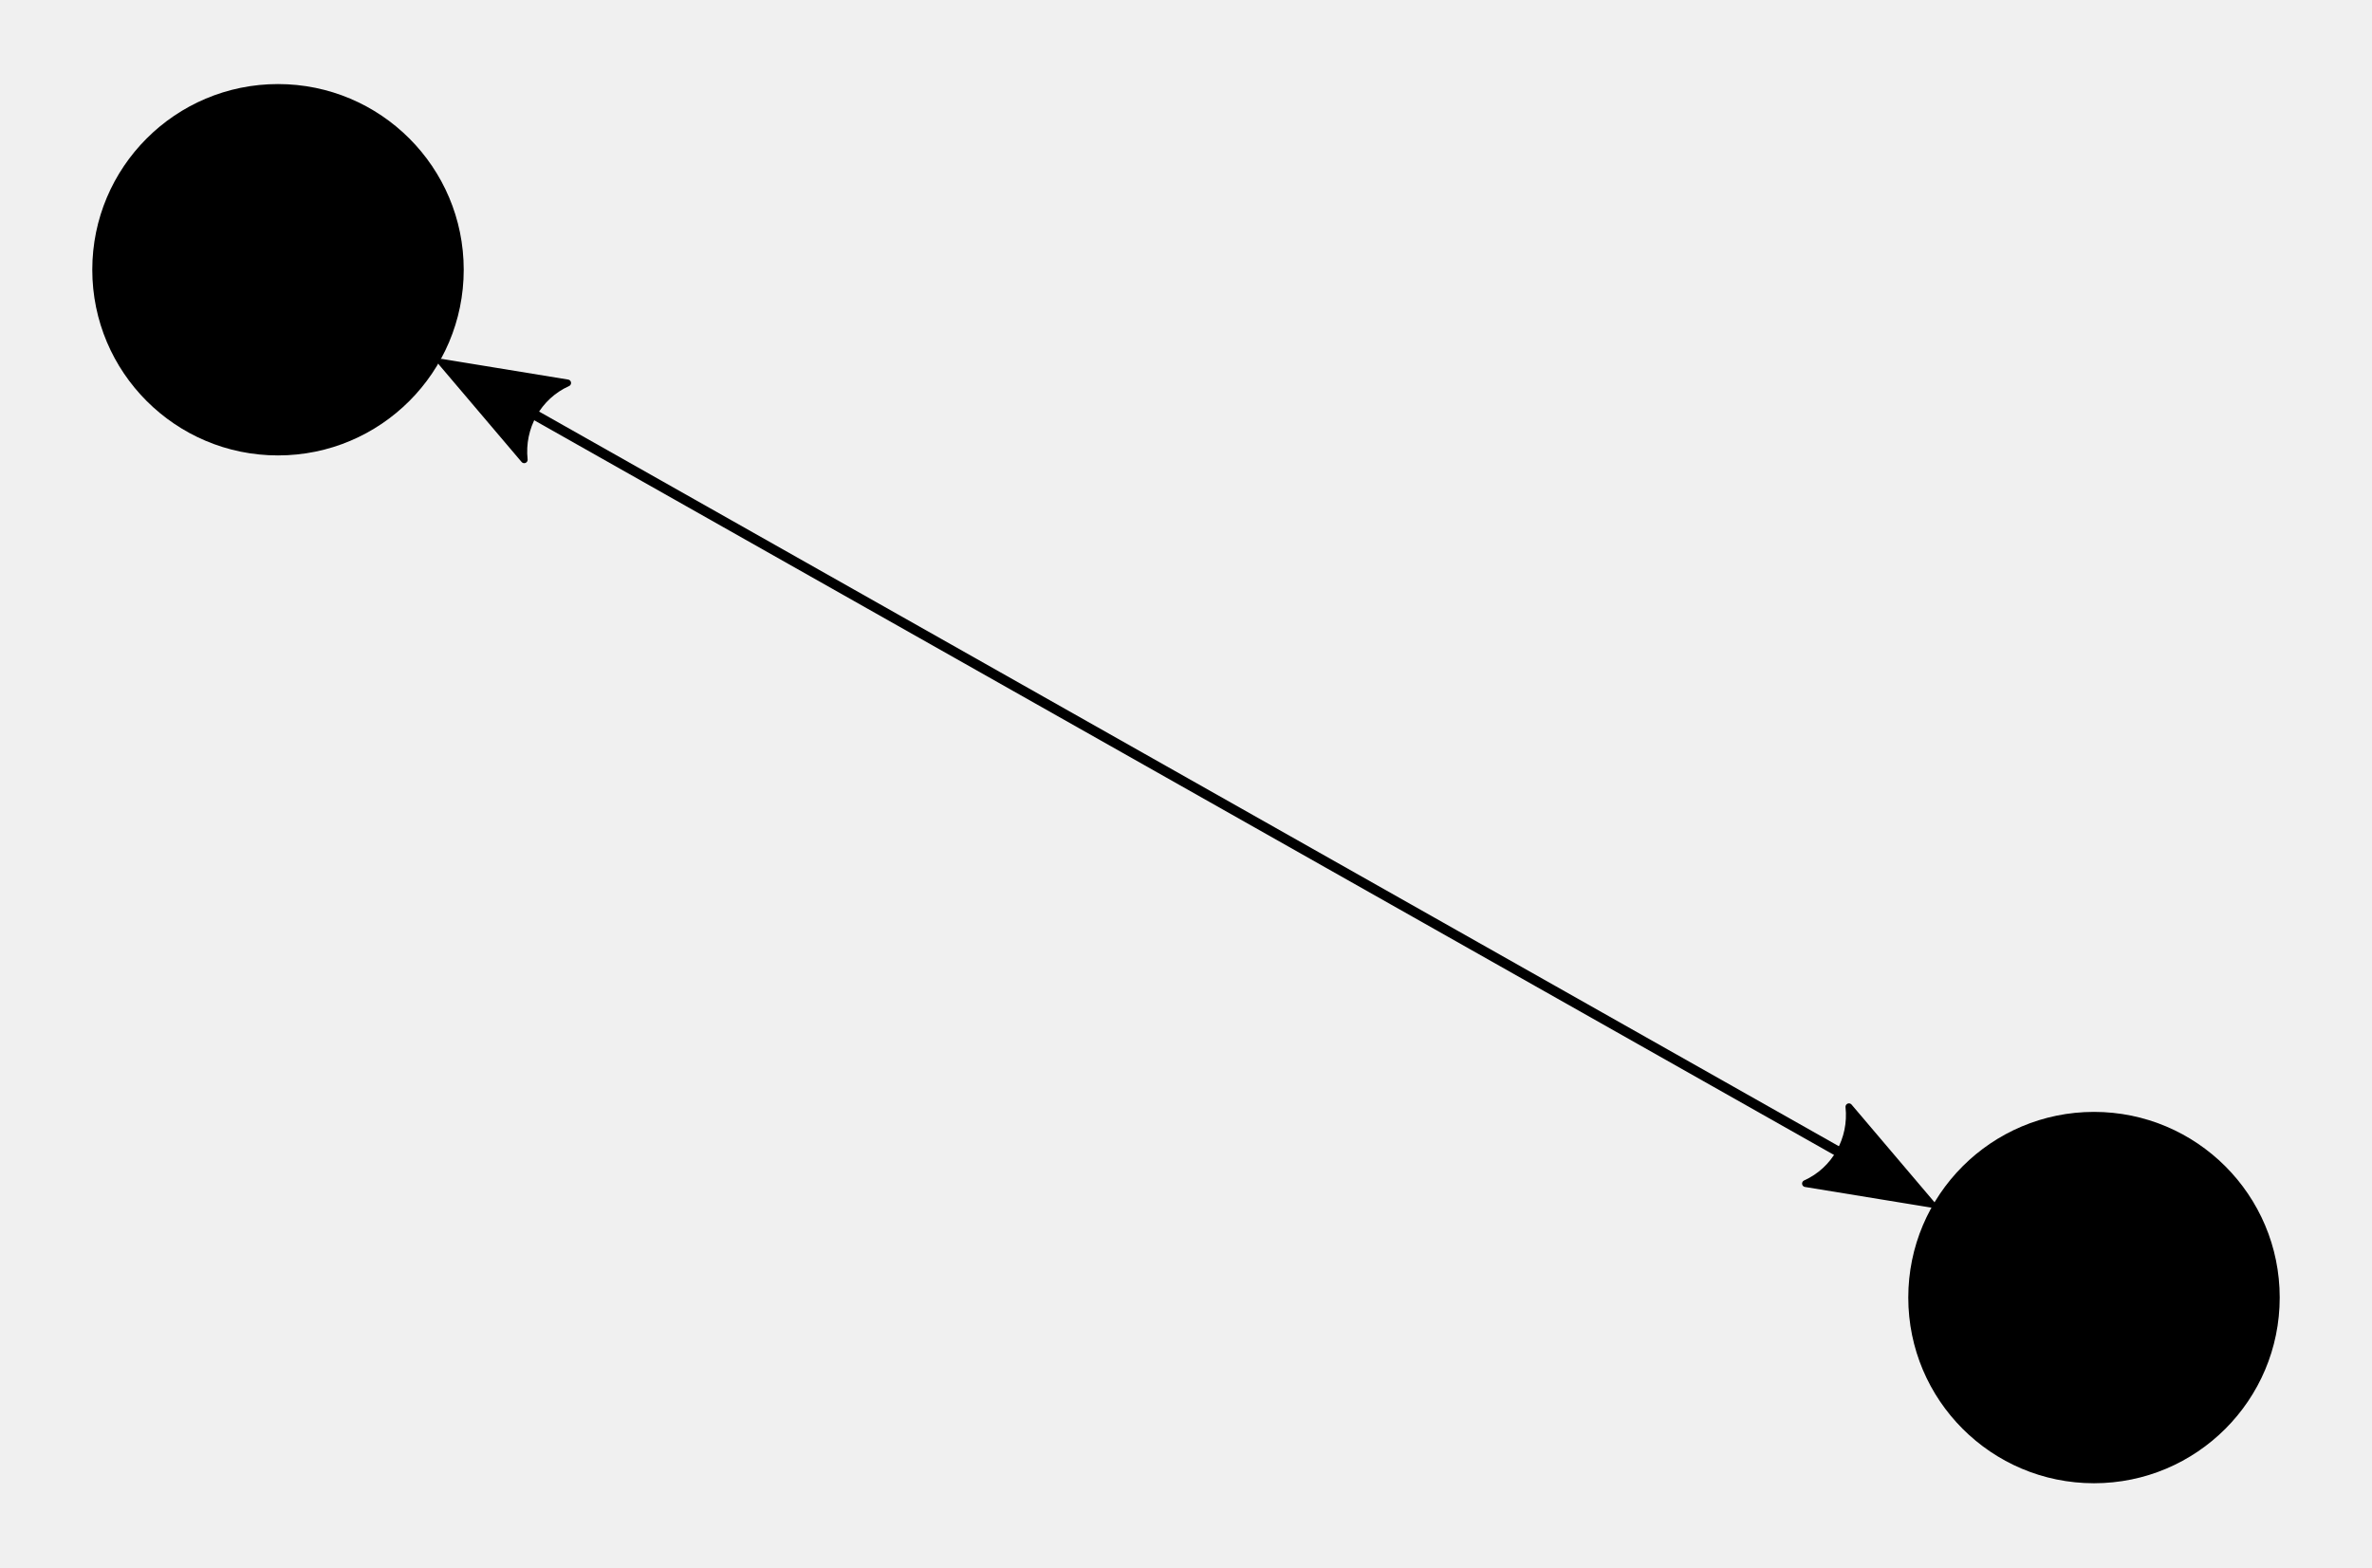
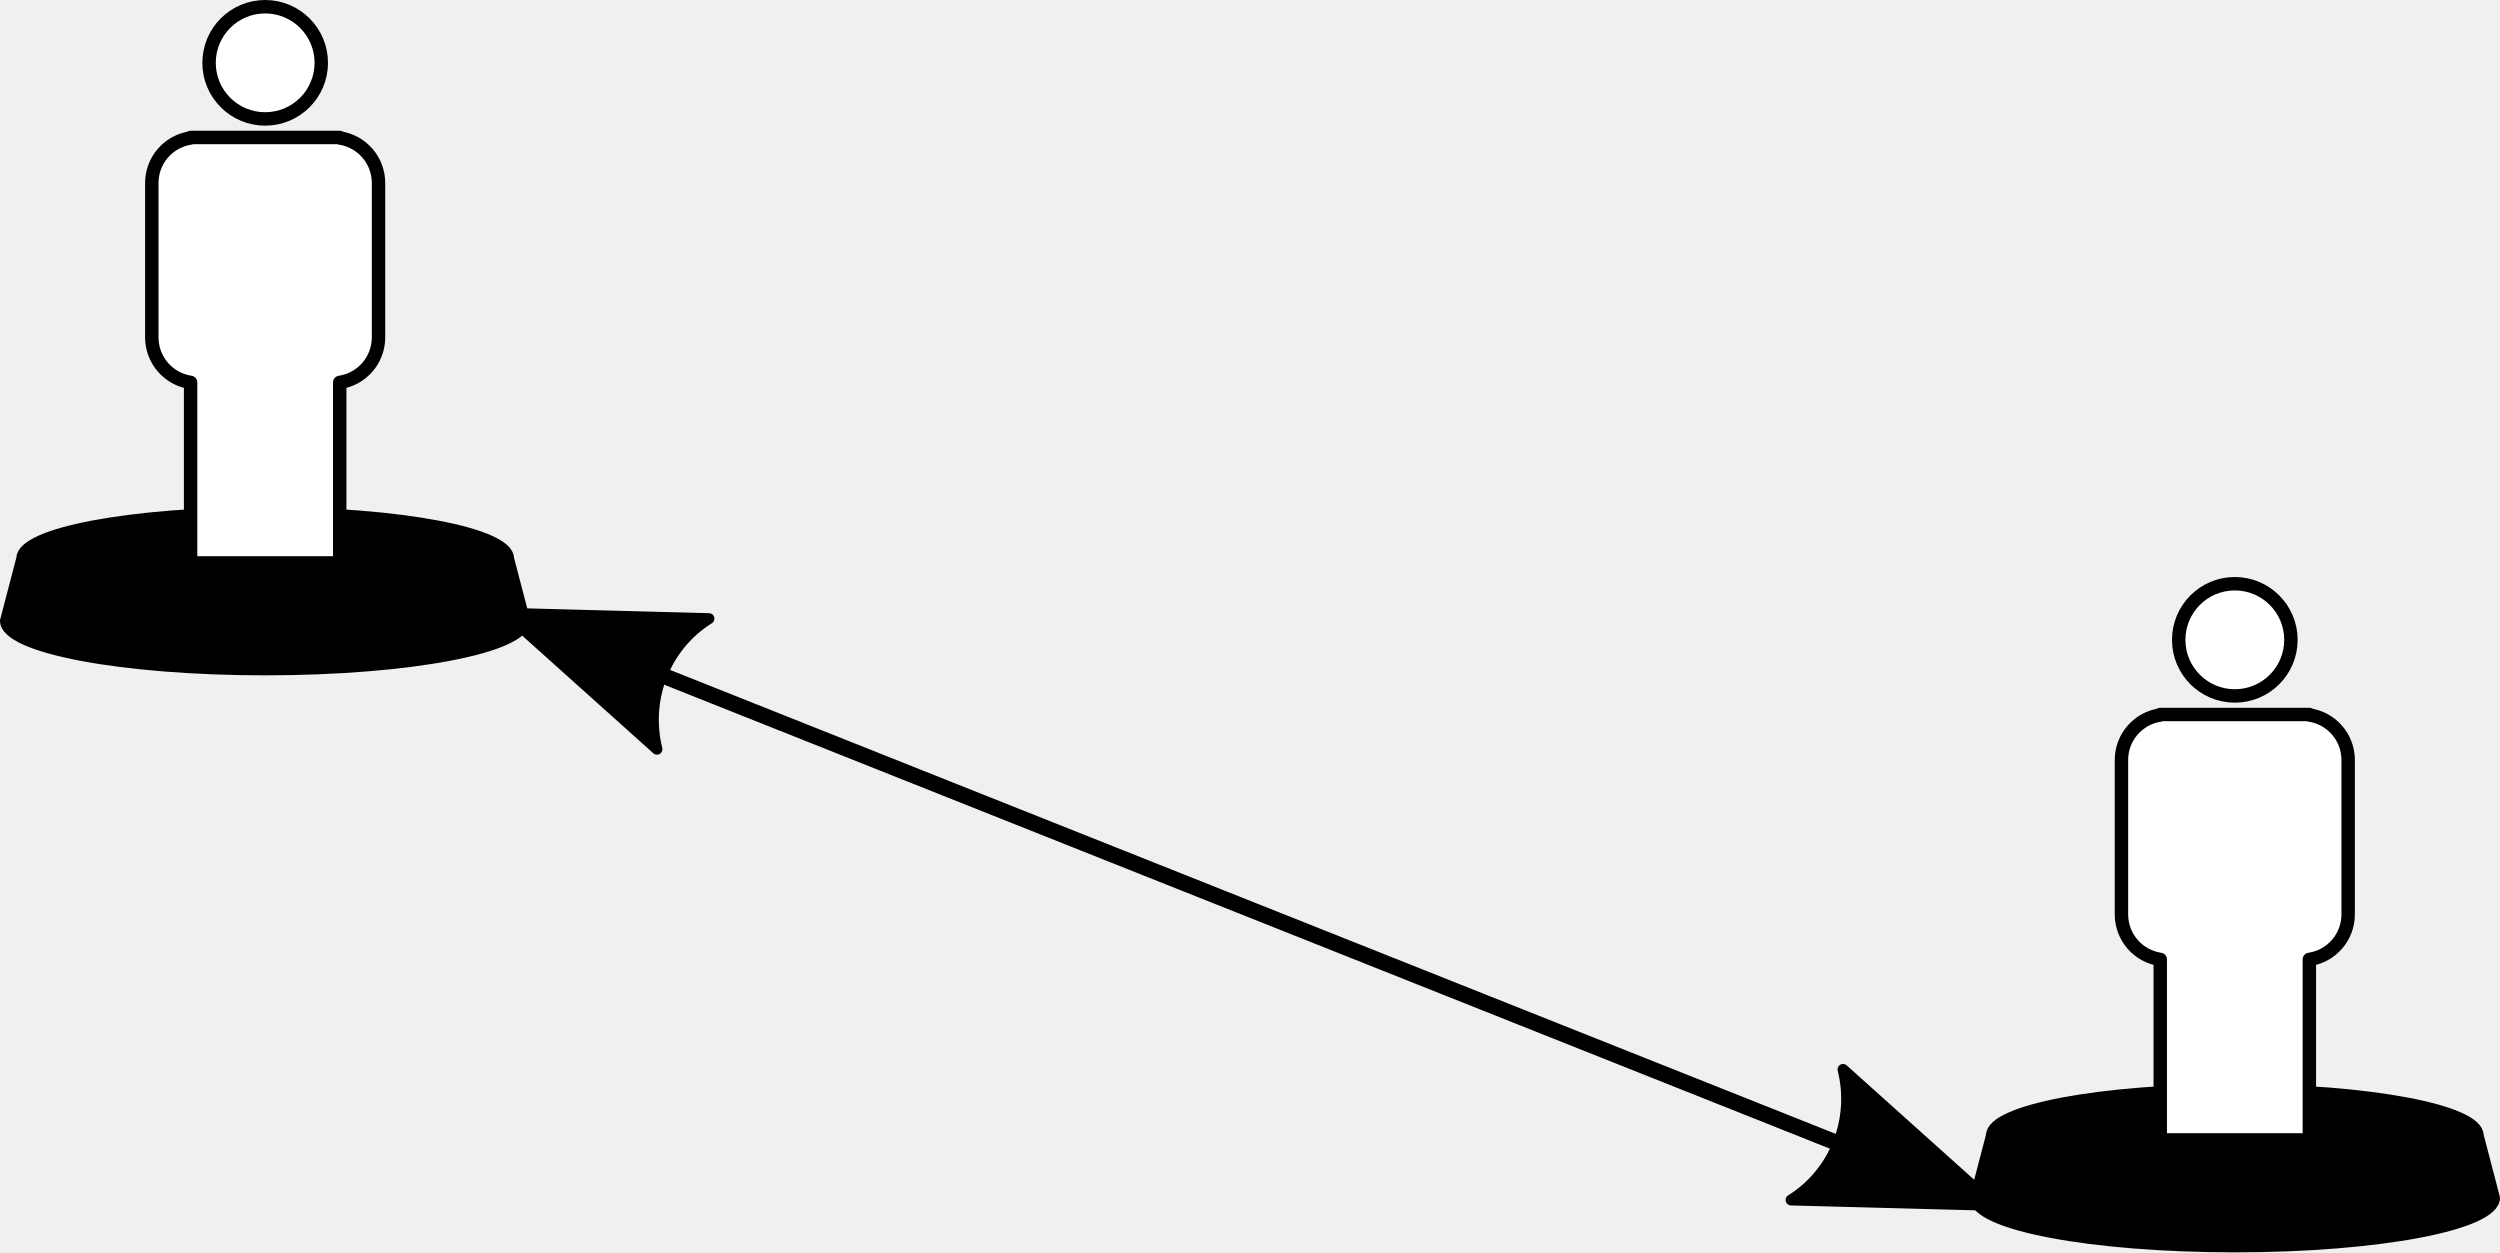
- <svg xmlns="http://www.w3.org/2000/svg" width="63.72mm" height="42.113mm" viewBox="0 0 225.781 149.219" id="svg2" version="1.1">
+ <svg xmlns="http://www.w3.org/2000/svg" width="42.165mm" height="21.122mm" viewBox="0 0 149.403 74.842" id="svg2" version="1.1">
  <defs id="defs4">
    <marker orient="auto" refY="0" refX="0" id="Arrow2Lstart" style="overflow:visible">
      <path id="path4231" style="fill:#000000;fill-opacity:1;fill-rule:evenodd;stroke:#000000;stroke-width:0.625;stroke-linejoin:round;stroke-opacity:1" d="M 8.719,4.034 -2.207,0.016 8.719,-4.002 c -1.745,2.372 -1.735,5.617 -6e-7,8.035 z" transform="matrix(1.1,0,0,1.1,1.1,0)" />
    </marker>
    <marker orient="auto" refY="0" refX="0" id="Arrow2Lend" style="overflow:visible">
      <path id="path4831" style="fill:#000000;fill-opacity:1;fill-rule:evenodd;stroke:#000000;stroke-width:0.625;stroke-linejoin:round;stroke-opacity:1" d="M 8.719,4.034 -2.207,0.016 8.719,-4.002 c -1.745,2.372 -1.735,5.617 -6e-7,8.035 z" transform="matrix(-1.1,0,0,-1.1,-1.1,0)" />
    </marker>
    <marker orient="auto" refY="0" refX="0" id="Arrow1Lend" style="overflow:visible">
-       <path id="path4813" d="M 0,0 5,-5 -12.5,0 5,5 0,0 Z" style="fill:#000000;fill-opacity:1;fill-rule:evenodd;stroke:#000000;stroke-width:1pt;stroke-opacity:1" transform="matrix(-0.8,0,0,-0.8,-10,0)" />
+       <path id="path4813" d="M 0,0 5,-5 -12.5,0 5,5 Z" style="fill:#000000;fill-opacity:1;fill-rule:evenodd;stroke:#000000;stroke-width:1pt;stroke-opacity:1" transform="matrix(-0.8,0,0,-0.8,-10,0)" />
    </marker>
    <marker orient="auto" refY="0" refX="0" id="Scissors" style="overflow:visible">
-       <path id="schere" d="M 9.09,-3.606 C 8.12,-4.777 6.37,-4.736 5.062,-4.233 l -8.212,3.078 c -2.388,-1.307 -4.748,-0.933 -4.748,-1.569 0,-0.497 0.457,-0.388 0.388,-1.683 -0.066,-1.243 -1.364,-2.163 -2.59,-2.082 -1.227,-0.007 -2.499,0.933 -2.51,2.23 -0.091,1.306 1.007,2.52 2.307,2.605 1.522,0.227 4.218,-0.696 5.483,1.571 -0.942,1.738 -2.614,1.743 -4.126,1.656 -1.255,-0.072 -2.762,0.287 -3.361,1.521 -0.578,1.182 -0.011,2.865 1.317,3.226 1.34,0.492 3.181,-0.13 3.499,-1.671 0.246,-1.188 -0.595,-1.746 -0.273,-2.177 0.244,-0.325 1.791,-0.137 4.547,-1.375 L 5.676,4.233 C 6.8,4.547 8.173,4.536 9.168,3.431 L -0.052,-0.054 9.09,-3.606 Z m -18.308,-1.901 c 1.295,0.723 1.189,2.684 -0.156,3.063 -1.217,0.424 -2.771,-0.759 -2.383,-2.077 0.227,-1.082 1.653,-1.481 2.54,-0.986 z m 0.056,8.017 c 1.351,0.499 1.121,2.784 -0.252,3.092 -0.911,0.316 -2.214,-0.139 -2.306,-1.212 -0.178,-1.305 1.356,-2.484 2.558,-1.879 z" style="fill:#000000;fill-opacity:1;stroke:#000000;stroke-opacity:1" />
+       <path id="schere" d="M 9.09,-3.606 C 8.12,-4.777 6.37,-4.736 5.062,-4.233 l -8.212,3.078 c -2.388,-1.307 -4.748,-0.933 -4.748,-1.569 0,-0.497 0.457,-0.388 0.388,-1.683 -0.066,-1.243 -1.364,-2.163 -2.59,-2.082 -1.227,-0.007 -2.499,0.933 -2.51,2.23 -0.091,1.306 1.007,2.52 2.307,2.605 1.522,0.227 4.218,-0.696 5.483,1.571 -0.942,1.738 -2.614,1.743 -4.126,1.656 -1.255,-0.072 -2.762,0.287 -3.361,1.521 -0.578,1.182 -0.011,2.865 1.317,3.226 1.34,0.492 3.181,-0.13 3.499,-1.671 0.246,-1.188 -0.595,-1.746 -0.273,-2.177 0.244,-0.325 1.791,-0.137 4.547,-1.375 L 5.676,4.233 C 6.8,4.547 8.173,4.536 9.168,3.431 l -9.22,-3.485 z m -18.308,-1.901 c 1.295,0.723 1.189,2.684 -0.156,3.063 -1.217,0.424 -2.771,-0.759 -2.383,-2.077 0.227,-1.082 1.653,-1.481 2.54,-0.986 z m 0.056,8.017 c 1.351,0.499 1.121,2.784 -0.252,3.092 -0.911,0.316 -2.214,-0.139 -2.306,-1.212 -0.178,-1.305 1.356,-2.484 2.558,-1.879 z" style="fill:#000000;fill-opacity:1;stroke:#000000;stroke-opacity:1" />
    </marker>
  </defs>
-   <g id="layer1" transform="translate(-73.37672,-884.9738)">
+   <g id="layer1" transform="translate(-100.6595,-919.675)">
    <g id="g5659" transform="translate(29.29442,43.43656)">
-       <g id="g4180">
-         <rect y="841.537" x="44.082" height="149.219" width="225.781" id="rect4178" style="opacity:1;fill:none;fill-opacity:1;stroke:none;stroke-width:42.52;stroke-linecap:butt;stroke-linejoin:round;stroke-miterlimit:4;stroke-dasharray:none;stroke-dashoffset:0;stroke-opacity:1" />
-         <g transform="translate(-1.371853,-3.315582)" id="g6453">
-           <ellipse cy="870.534" cx="71.916" id="path3336" style="fill:#000000;fill-opacity:1;stroke:none;stroke-width:2;stroke-miterlimit:4;stroke-dasharray:8, 2;stroke-dashoffset:0;stroke-opacity:1" rx="17.678" ry="17.678" />
-           <path id="path4804" d="M 228.214,958.896 88.584,879.955" style="fill:none;fill-rule:evenodd;stroke:#000000;stroke-width:0.95;stroke-linecap:butt;stroke-linejoin:miter;stroke-miterlimit:4;stroke-dasharray:none;stroke-opacity:1;marker-start:url(#Arrow2Lstart);marker-end:url(#Arrow2Lend)" />
-           <ellipse ry="17.678" rx="17.678" style="fill:#000000;fill-opacity:1;stroke:none;stroke-width:2;stroke-miterlimit:4;stroke-dasharray:8, 2;stroke-dashoffset:0;stroke-opacity:1" id="ellipse3371" cx="244.773" cy="968.391" />
+       <g id="g1051">
+         <path id="path4804" d="M 189.385,947.822 102.748,913.339" style="fill:none;fill-rule:evenodd;stroke:#000000;stroke-width:0.95;stroke-linecap:butt;stroke-linejoin:miter;stroke-miterlimit:4;stroke-dasharray:none;stroke-opacity:1;marker-start:url(#Arrow2Lstart);marker-end:url(#Arrow2Lend)" />
+         <g id="g908" transform="translate(-34.55562,64.55705)">
+           <path id="path1715" style="color:#000000;overflow:visible;fill:#000000;stroke:#000000;stroke-width:0.62;stroke-miterlimit:4;stroke-dasharray:none" d="m 136.328,845.051 c 0,-1.525 -6.519,-2.763 -14.561,-2.763 -8.041,0 -14.561,1.238 -14.561,2.763 l -0.976,3.732 c -1e-5,1.628 6.956,2.948 15.537,2.948 8.58,0 15.537,-1.32 15.536,-2.948 z" />
+           <path style="fill:#ffffff;fill-opacity:1;stroke:#000000;stroke-width:0.802;stroke-linecap:round;stroke-linejoin:round;stroke-miterlimit:4;stroke-dasharray:none;stroke-opacity:1" d="m 121.767,812.083 a 3.353,3.353 0 0 0 -3.353,3.353 3.353,3.353 0 0 0 3.353,3.353 3.353,3.353 0 0 0 3.353,-3.353 3.353,3.353 0 0 0 -3.353,-3.353 z m -4.456,7.814 v 0.03 c -1.316,0.194 -2.319,1.323 -2.319,2.694 v 9.219 c 0,1.372 1.003,2.5 2.319,2.694 v 10.786 h 8.911 v -10.786 c 1.316,-0.194 2.319,-1.322 2.319,-2.694 v -9.219 c 0,-1.371 -1.003,-2.5 -2.319,-2.694 v -0.03 h -0.405 -8.102 z" id="path1719" />
+         </g>
+         <g id="g914" transform="translate(83.15368,99.04021)">
+           <path id="path910" style="color:#000000;overflow:visible;fill:#000000;stroke:#000000;stroke-width:0.62;stroke-miterlimit:4;stroke-dasharray:none" d="m 136.328,845.051 c 0,-1.525 -6.519,-2.763 -14.561,-2.763 -8.041,0 -14.561,1.238 -14.561,2.763 l -0.976,3.732 c -1e-5,1.628 6.956,2.948 15.537,2.948 8.58,0 15.537,-1.32 15.536,-2.948 z" />
+           <path style="fill:#ffffff;fill-opacity:1;stroke:#000000;stroke-width:0.802;stroke-linecap:round;stroke-linejoin:round;stroke-miterlimit:4;stroke-dasharray:none;stroke-opacity:1" d="m 121.767,812.083 a 3.353,3.353 0 0 0 -3.353,3.353 3.353,3.353 0 0 0 3.353,3.353 3.353,3.353 0 0 0 3.353,-3.353 3.353,3.353 0 0 0 -3.353,-3.353 z m -4.456,7.814 v 0.03 c -1.316,0.194 -2.319,1.323 -2.319,2.694 v 9.219 c 0,1.372 1.003,2.5 2.319,2.694 v 10.786 h 8.911 v -10.786 c 1.316,-0.194 2.319,-1.322 2.319,-2.694 v -9.219 c 0,-1.371 -1.003,-2.5 -2.319,-2.694 v -0.03 h -0.405 -8.102 z" id="path912" />
        </g>
      </g>
    </g>
  </g>
</svg>
